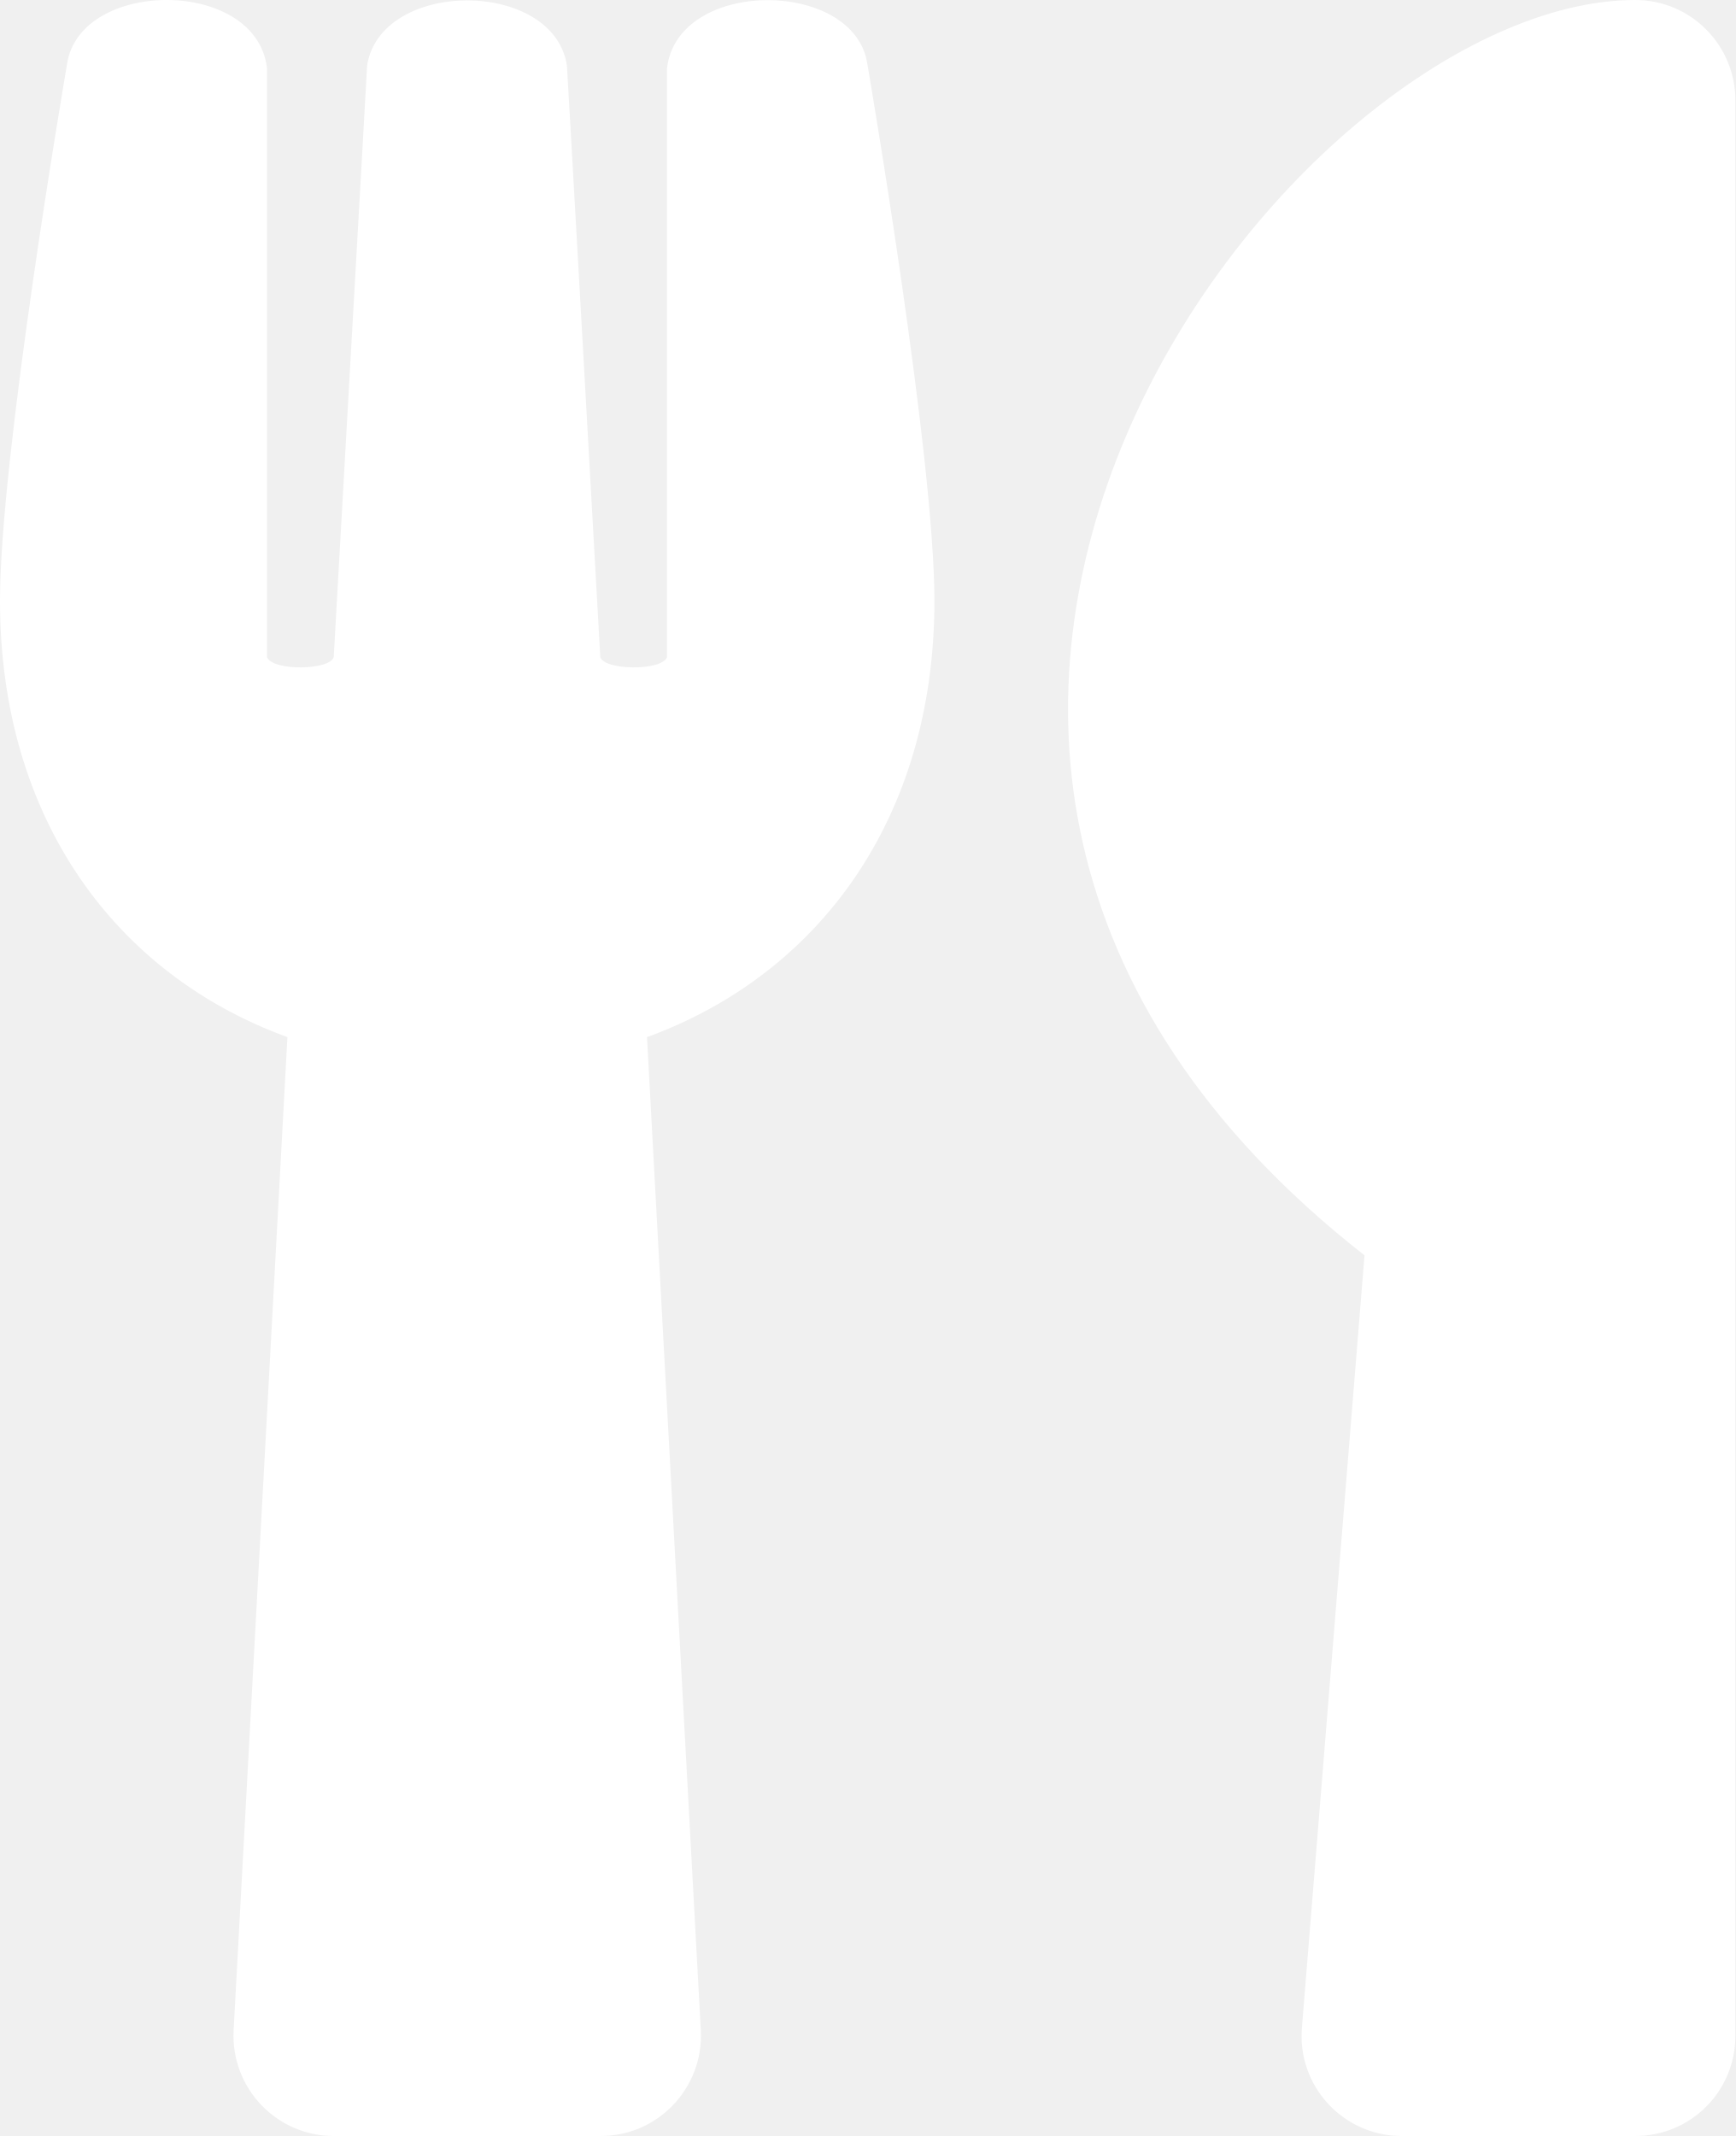
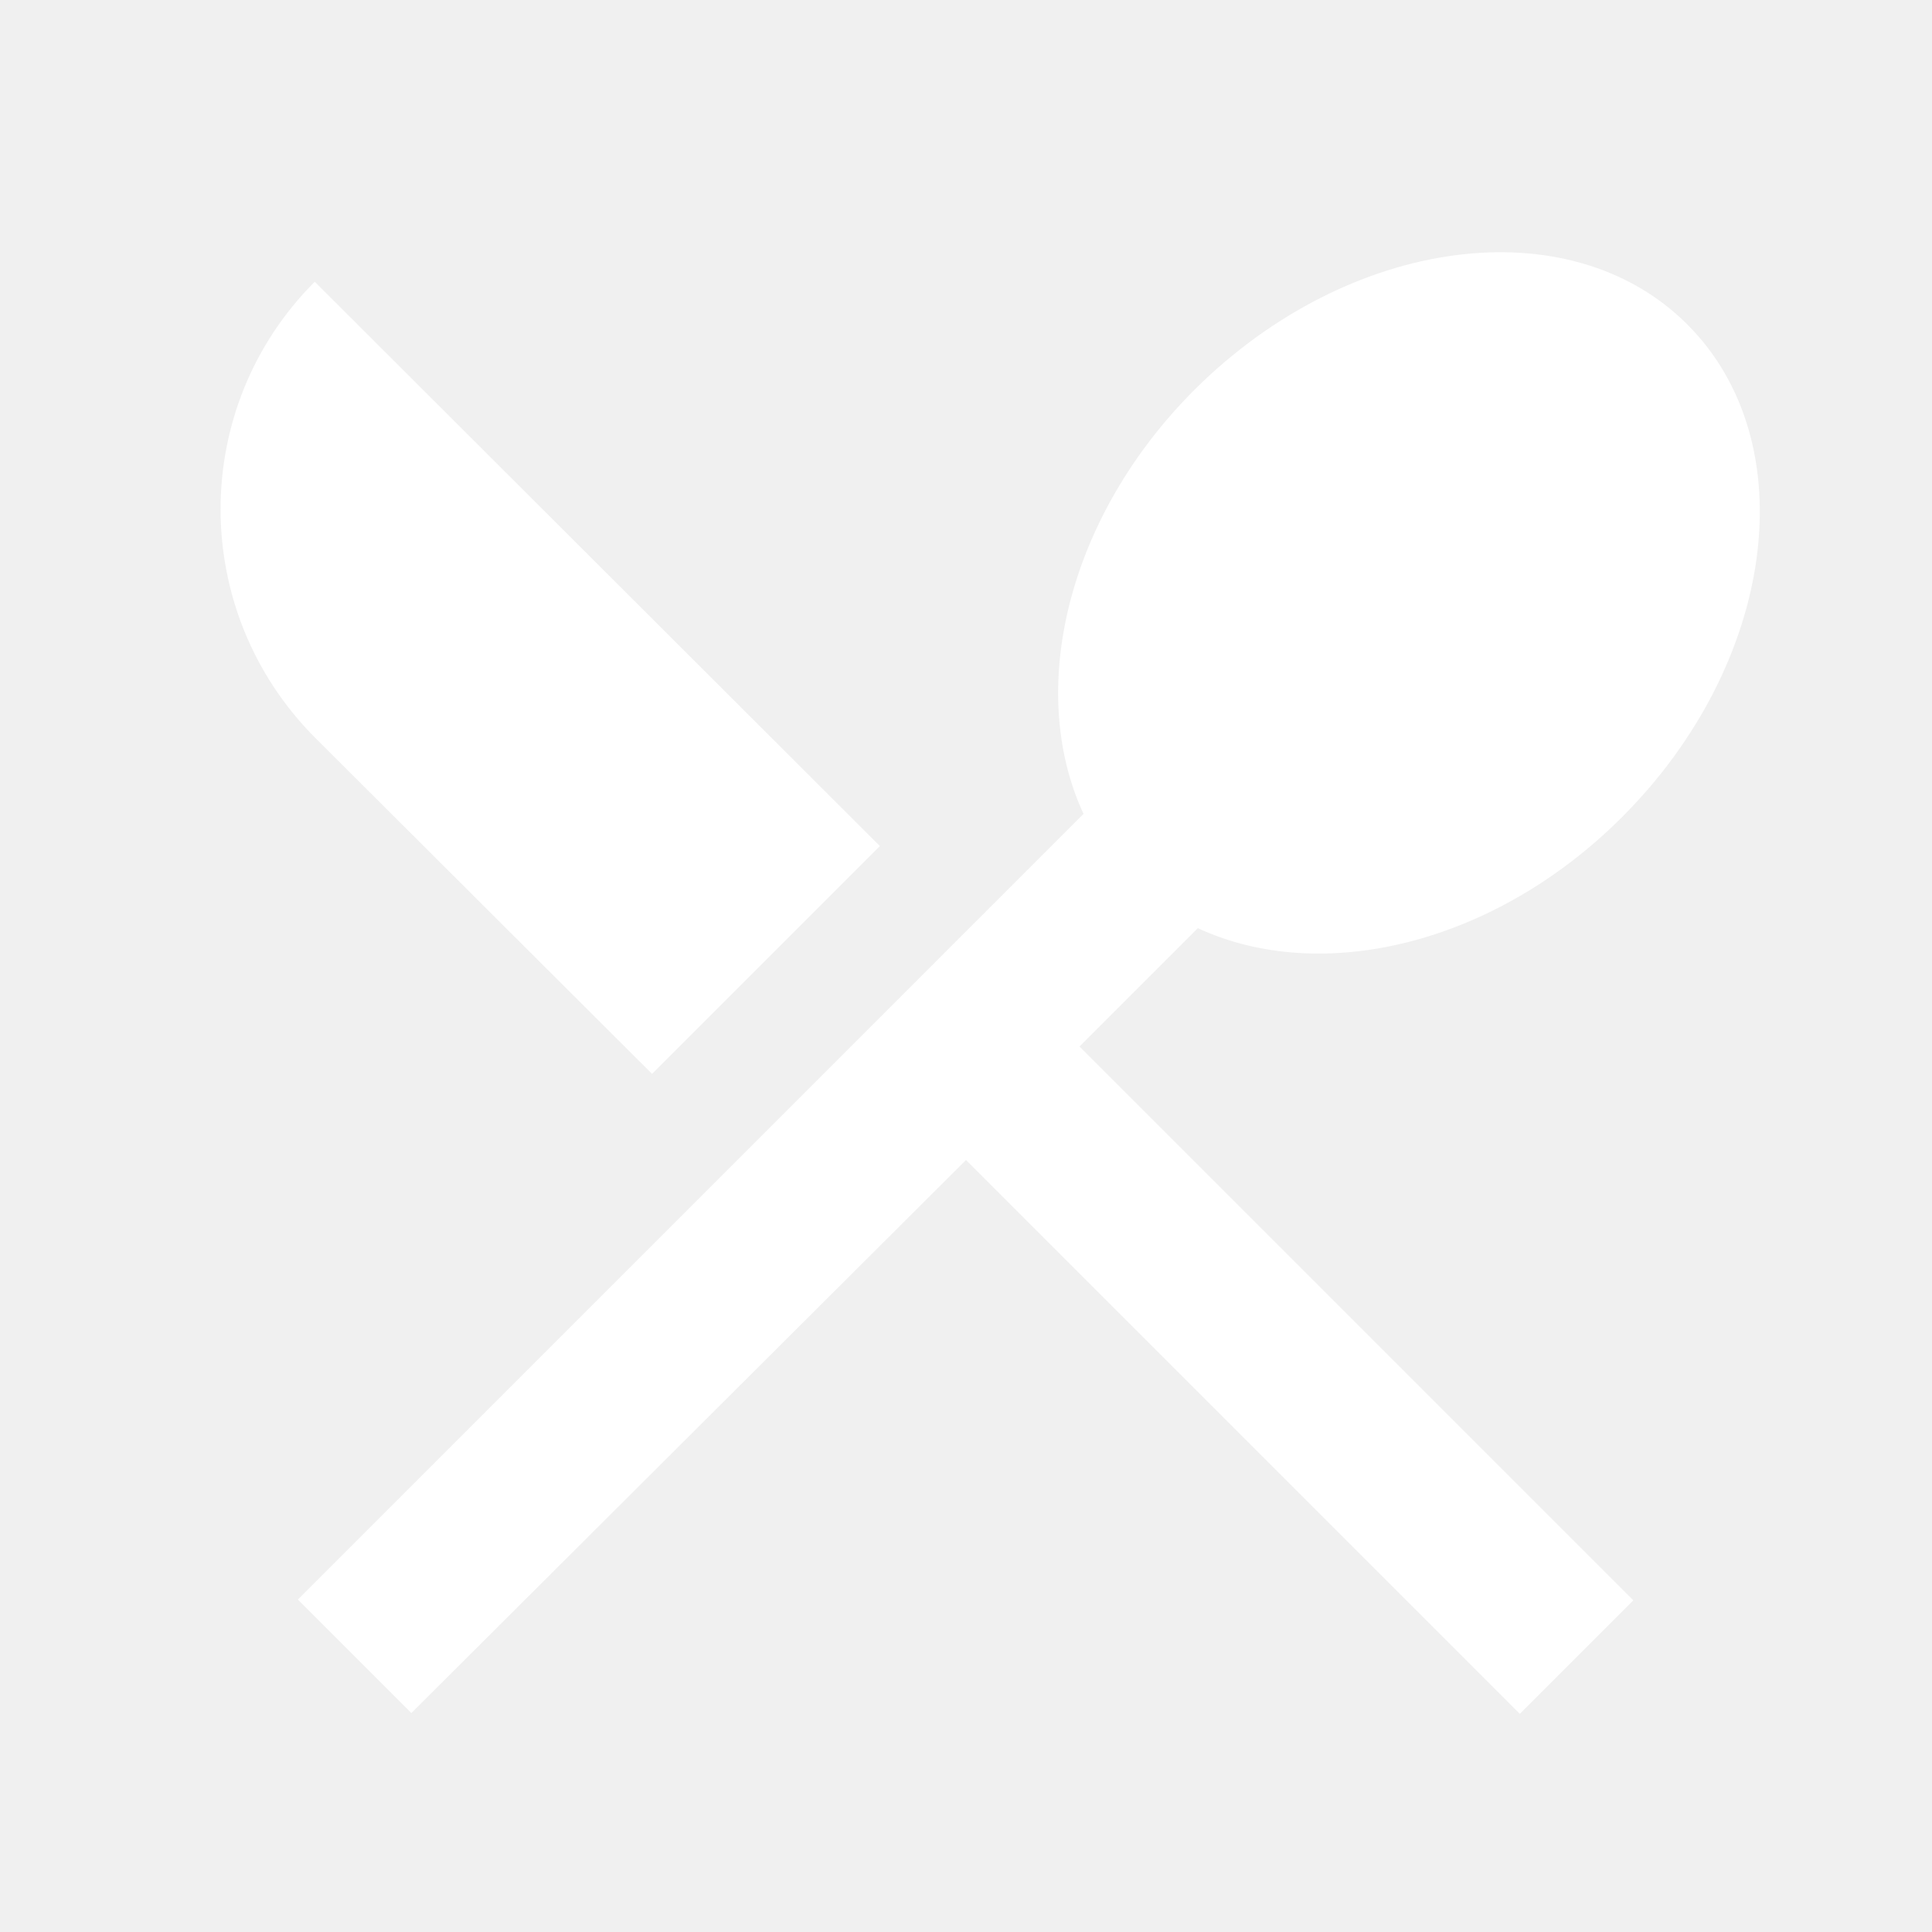
- <svg xmlns="http://www.w3.org/2000/svg" viewBox="0 0 416 512">
-   <path fill="white" d="M207.9 15.2c.8 4.7 16.1 94.5 16.1 128.8 0 52.3-27.8 89.6-68.9 104.6L168 486.7c.7 13.7-10.2 25.3-24 25.3H80c-13.7 0-24.7-11.5-24-25.3l12.9-238.1C27.7 233.6 0 196.2 0 144 0 109.6 15.3 19.9 16.1 15.2 19.3-5.1 61.4-5.4 64 16.3v141.2c1.3 3.4 15.1 3.2 16 0 1.4-25.3 7.9-139.2 8-141.8 3.3-20.8 44.7-20.8 47.9 0 .2 2.7 6.6 116.5 8 141.8.9 3.2 14.8 3.4 16 0V16.3c2.6-21.6 44.8-21.4 48-1.1zm119.2 285.7l-15 185.1c-1.2 14 9.9 26 23.9 26h56c13.3 0 24-10.7 24-24V24c0-13.2-10.7-24-24-24-82.5 0-221.4 178.5-64.9 300.9z" />
+ <svg xmlns="http://www.w3.org/2000/svg" viewBox="0 0 24 24">
+   <path fill="white" d="m8.1 13.34 2.83-2.83L3.91 3.5c-1.56 1.56-1.56 4.09 0 5.66l4.19 4.18zm6.78-1.81c1.53.71 3.68.21 5.27-1.38 1.91-1.91 2.28-4.65.81-6.12-1.46-1.46-4.2-1.1-6.12.81-1.59 1.59-2.09 3.74-1.38 5.27L3.7 19.87l1.41 1.41L12 14.41l6.88 6.88 1.41-1.41L13.41 13l1.47-1.47z" />
</svg>
